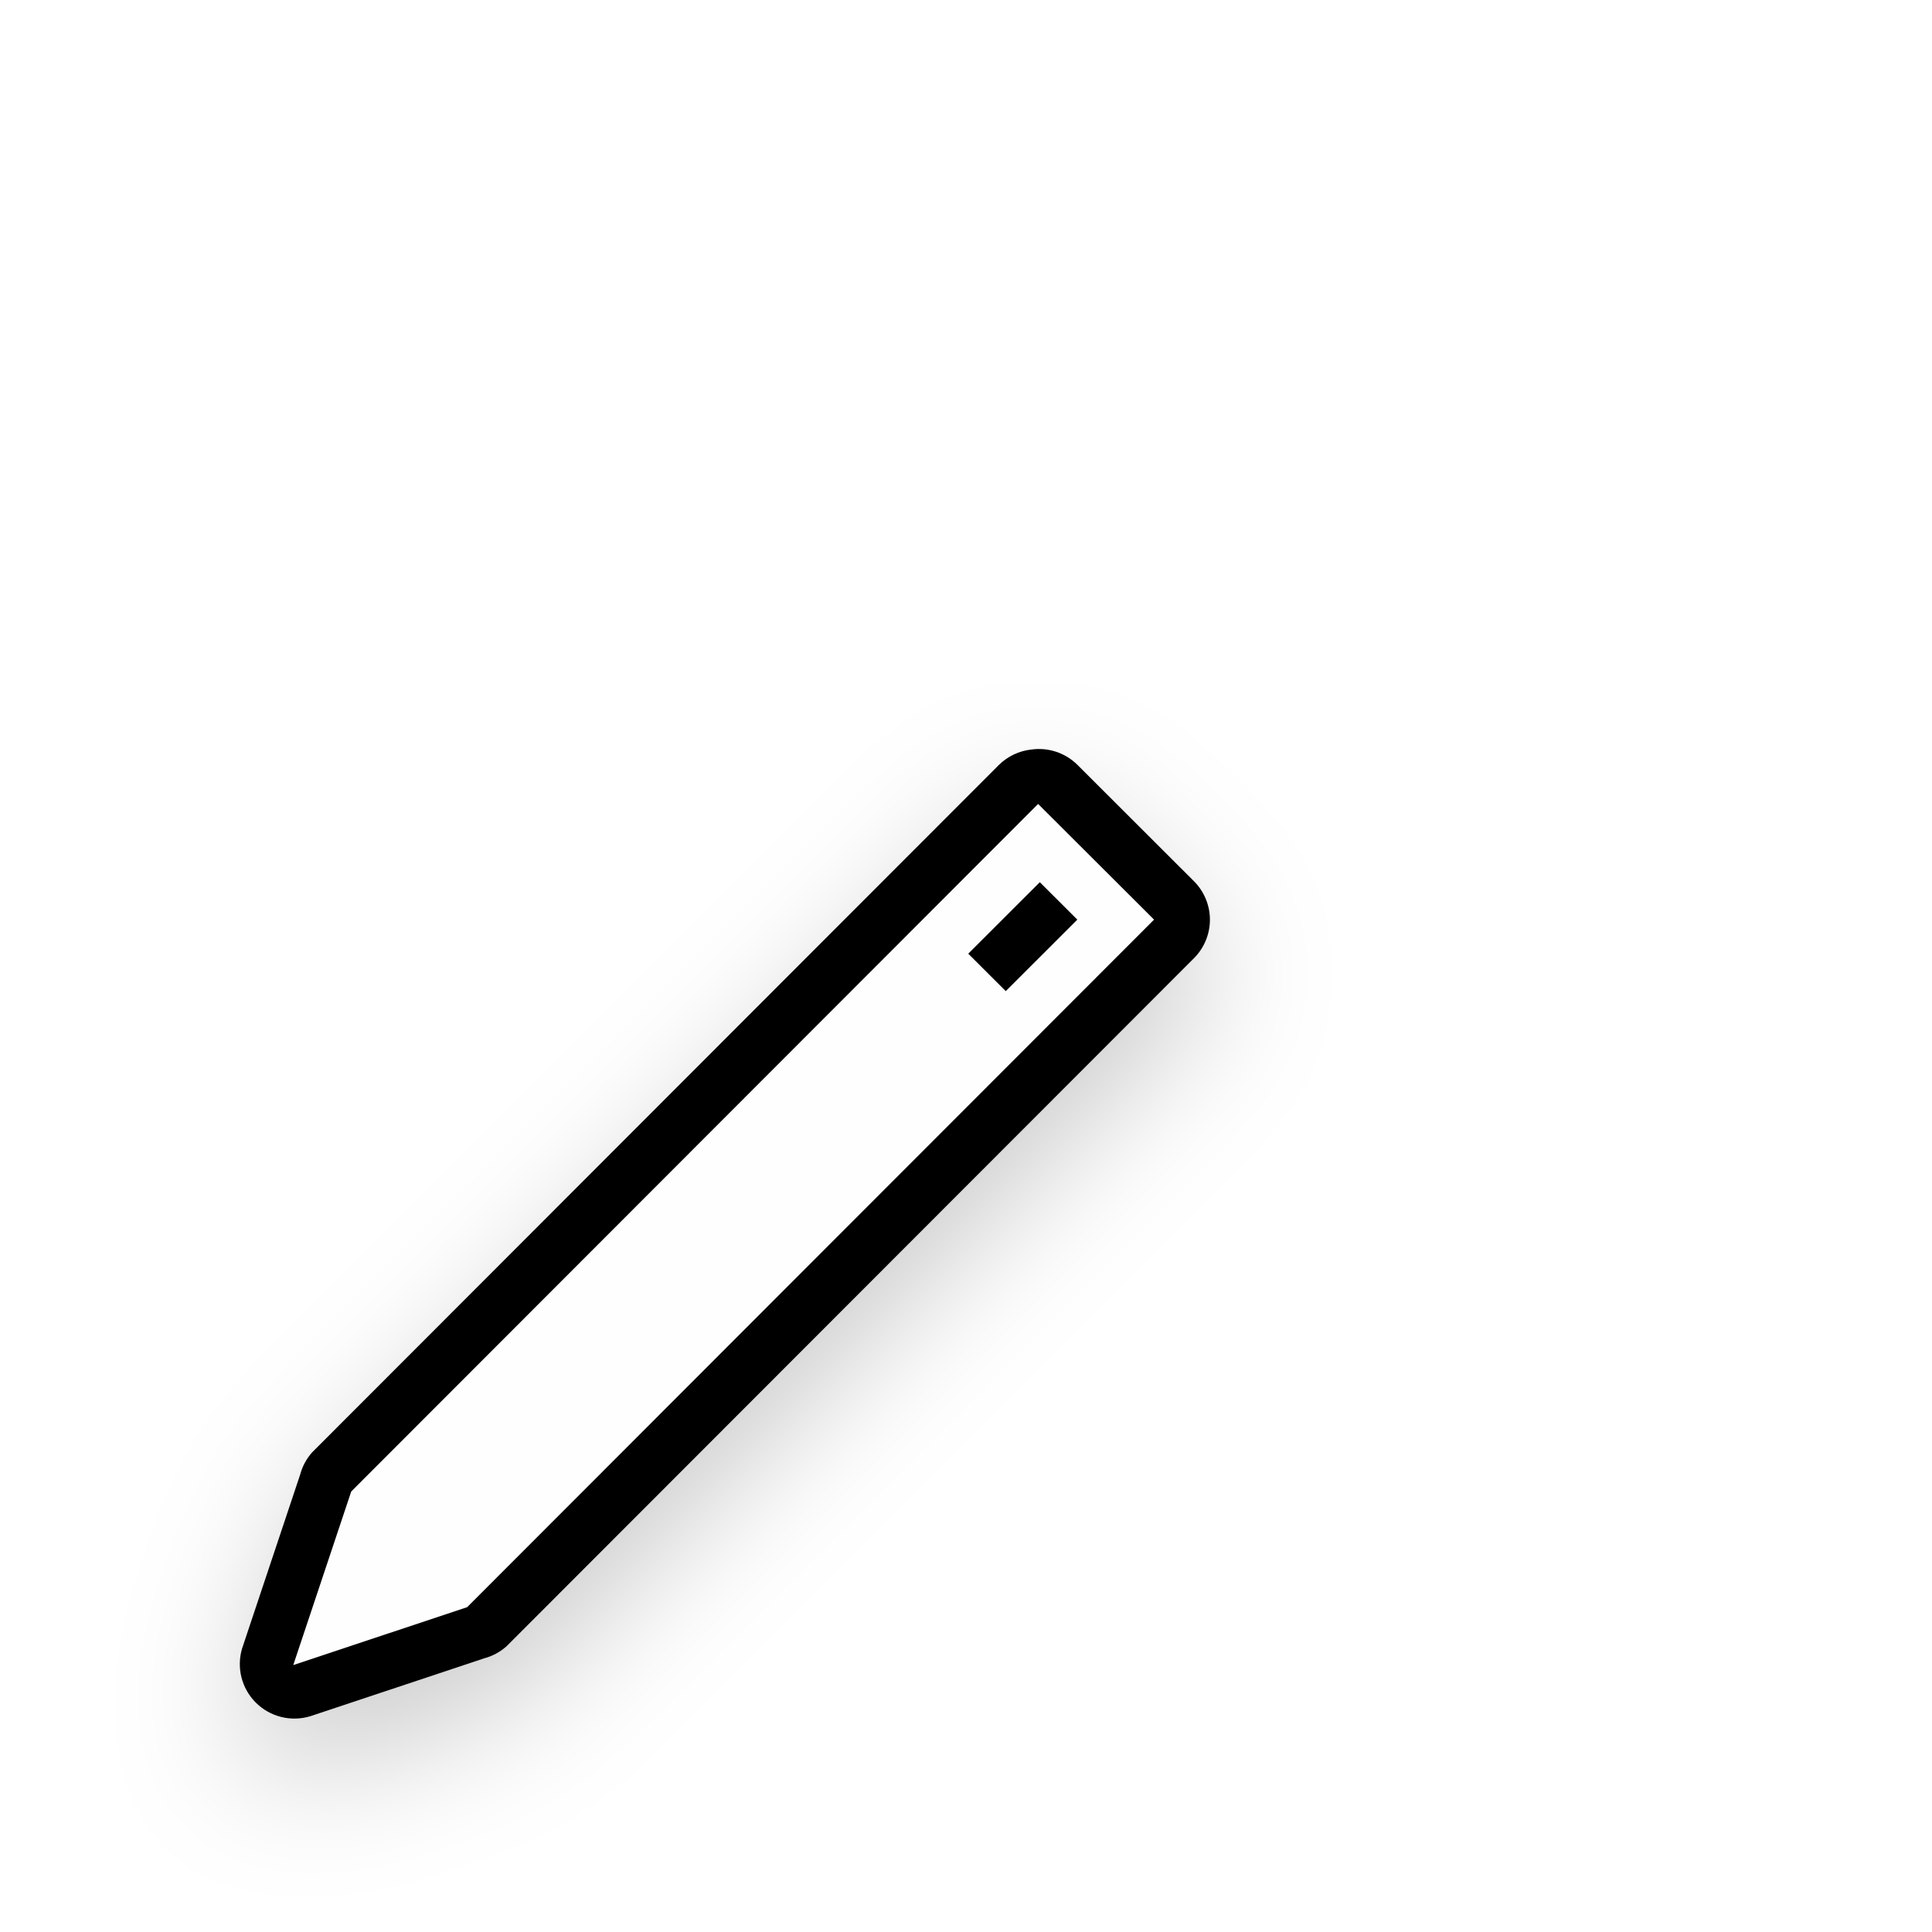
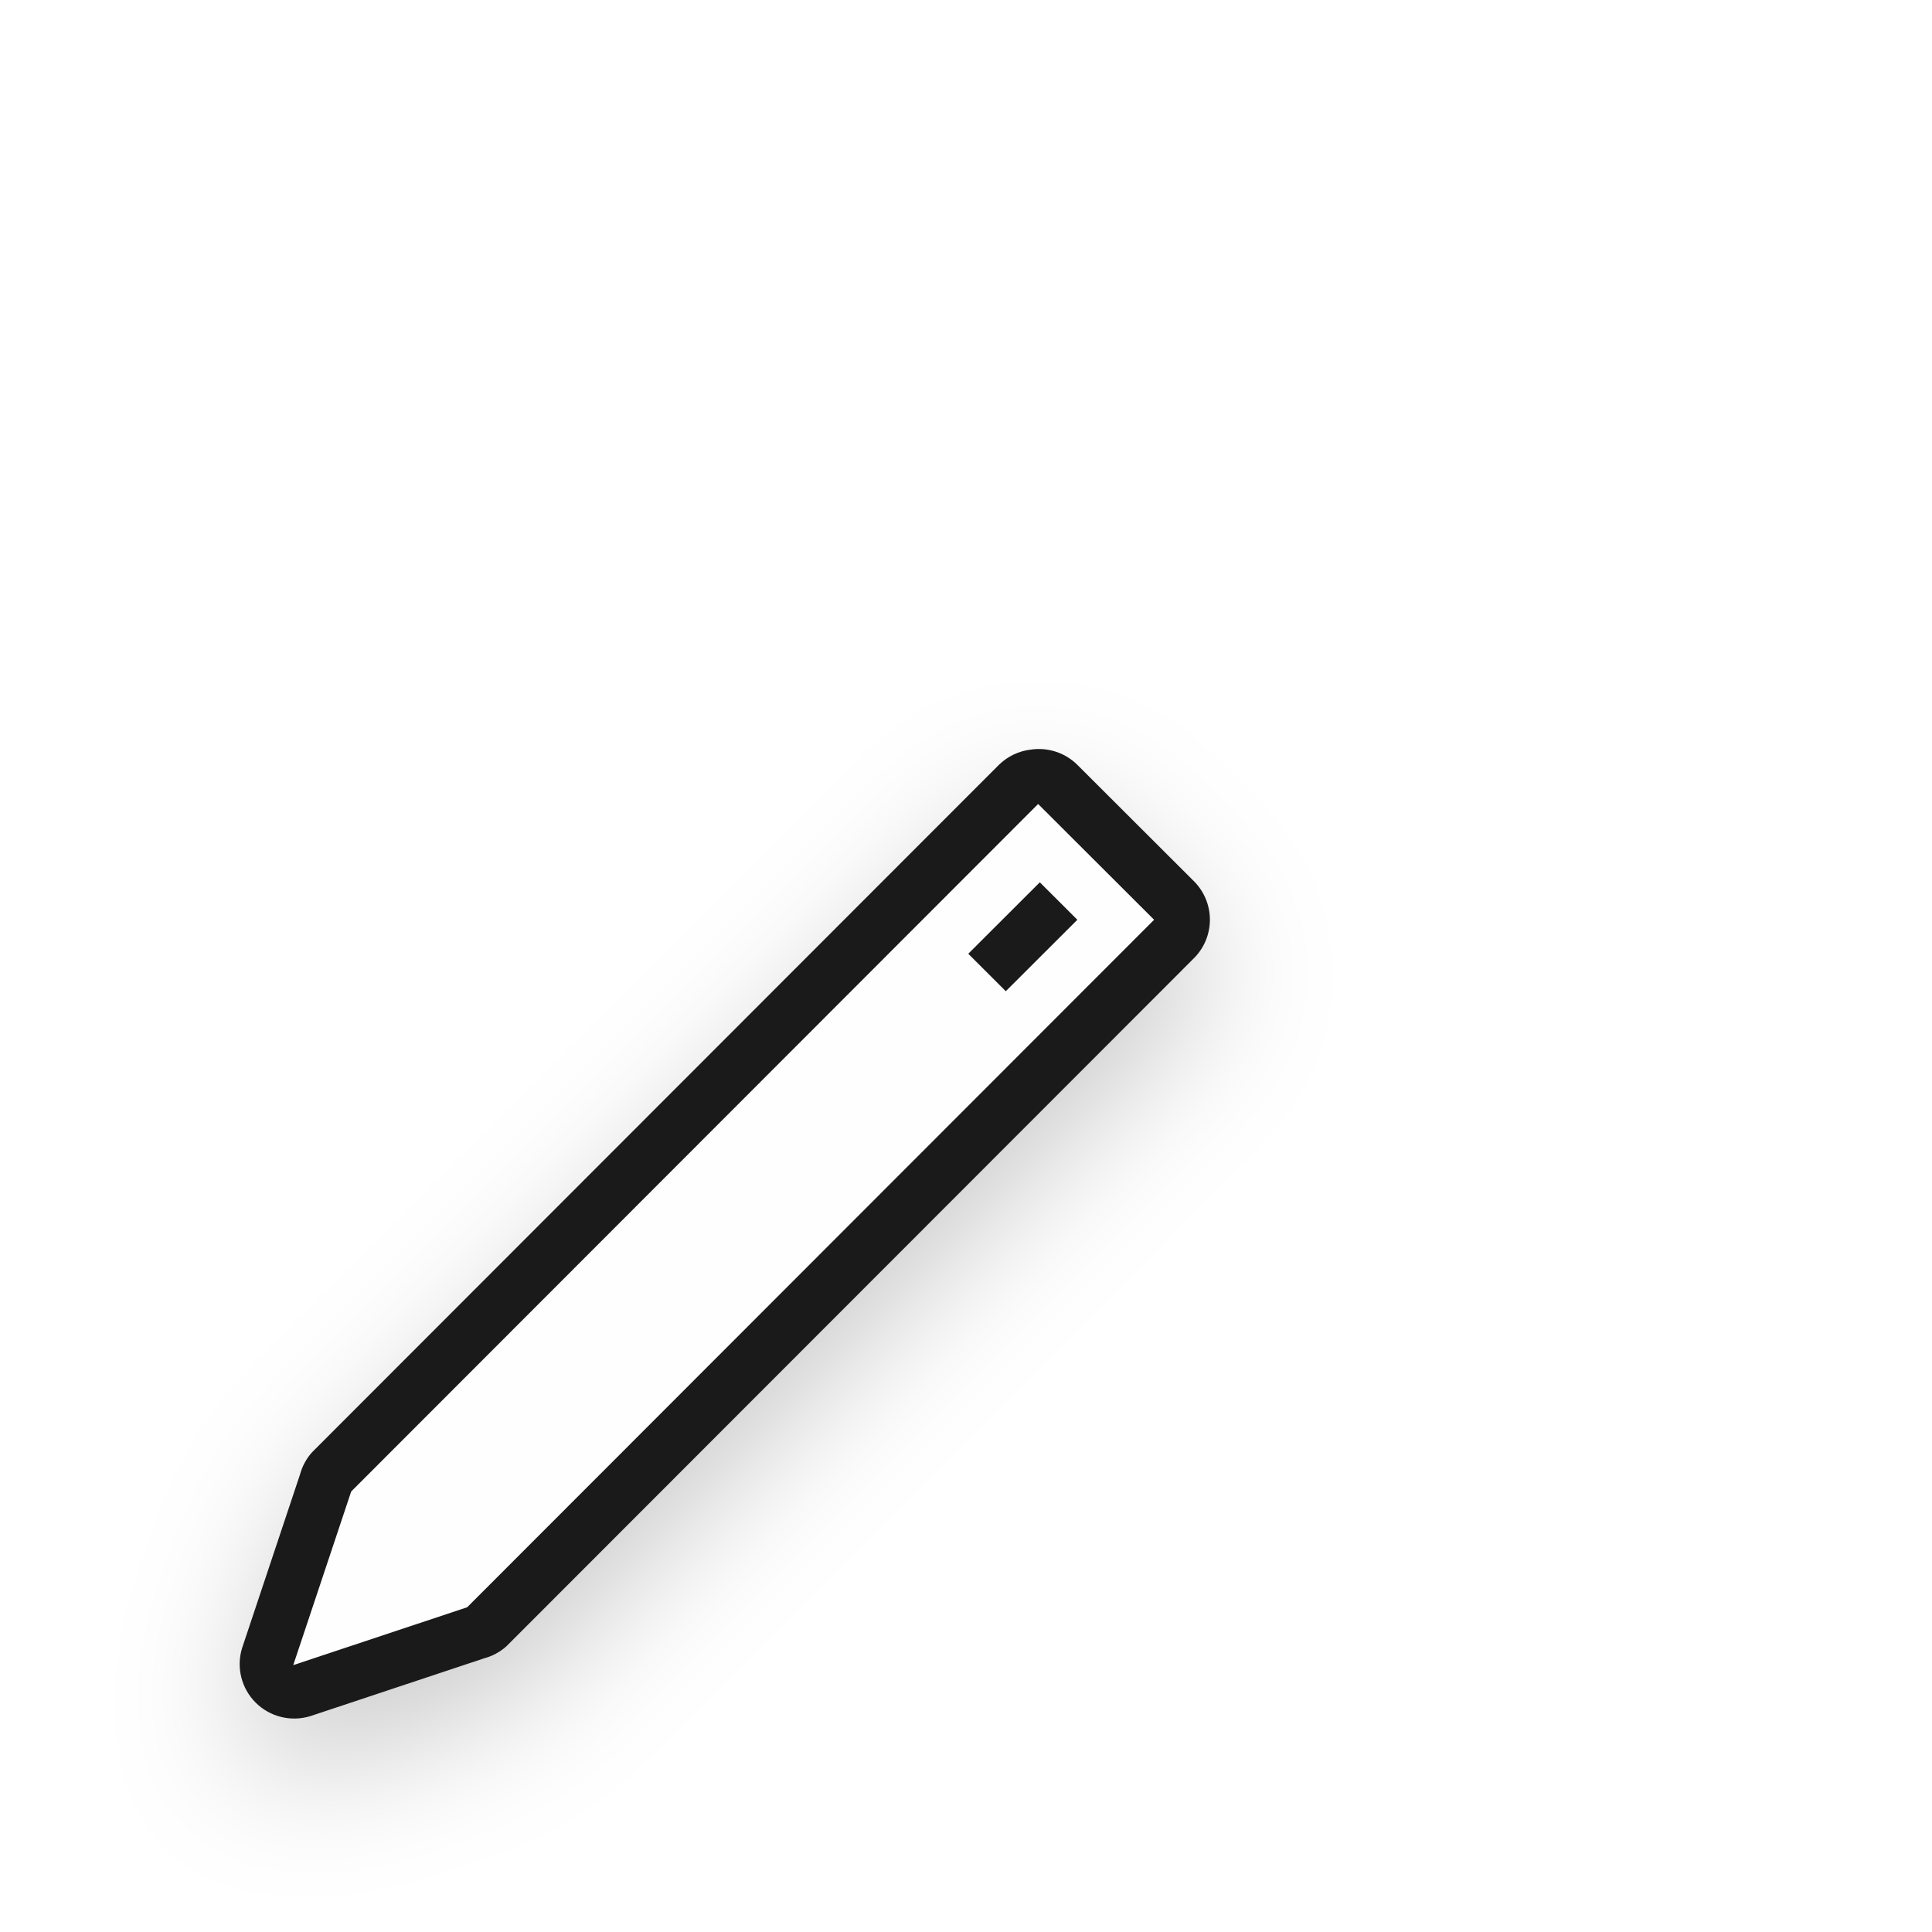
<svg xmlns="http://www.w3.org/2000/svg" height="24" viewBox="0 0 24 24" width="24">
  <filter id="a" color-interpolation-filters="sRGB" height="1.328" width="1.329" x="-.165" y="-.164">
    <feGaussianBlur stdDeviation="1.218" />
  </filter>
-   <path d="m260.844 498.562c-.557.098-.949.741-.781 1.281l1.062 3.188c.04.15.116.29.219.406l12.594 12.625c.159.156.372.257.594.281.304.043.626-.065.844-.281l2.125-2.125c.384-.372.384-1.066 0-1.438l-12.594-12.625c-.116-.103-.256-.179-.406-.219l-3.188-1.062c-.151-.047-.313-.058-.469-.031z" filter="url(#a)" opacity=".2" transform="matrix(.6775924 0 0 -.6764799 -173.2087 359.2799)" />
-   <g stroke-width=".677">
-     <path d="m12.812 9.311a.678.677 0 0 0 -.402.19l-8.533 8.541a.678.677 0 0 0 -.148.275l-.72 2.156a.678.677 0 0 0 .847.846l2.16-.719a.678.677 0 0 0 .275-.148l8.533-8.541a.678.677 0 0 0 0-.972l-1.44-1.438a.678.677 0 0 0 -.572-.19z" />
-     <path d="m12.896 9.987-8.533 8.541-.72 2.156 2.16-.719 8.533-8.541zm.021.972.466.465-.889.888-.466-.465z" fill="#fefefe" />
+   <g transform="matrix(.6775924 0 0 .6764799 -47.17652 -572.8425)">
+     <path d="m260.844 498.562c-.557.098-.949.741-.781 1.281l1.062 3.188c.04.15.116.29.219.406l12.594 12.625c.159.156.372.257.594.281.304.043.626-.065.844-.281l2.125-2.125c.384-.372.384-1.066 0-1.438l-12.594-12.625c-.116-.103-.256-.179-.406-.219l-3.188-1.062c-.151-.047-.313-.058-.469-.031z" filter="url(#a)" opacity=".2" transform="matrix(1 0 0 -1 -186 1377.901)" />
+     <path d="m88.531 860.563a1 1 0 0 0 -.594.281l-12.594 12.625a1 1 0 0 0 -.219.406l-1.062 3.188a1 1 0 0 0 1.25 1.25l3.188-1.062a1 1 0 0 0 .406-.219l12.594-12.625a1 1 0 0 0 0-1.438l-2.125-2.125a1 1 0 0 0 -.844-.281z" fill="#1a1a1a" />
+     <path d="m88.656 861.563-12.594 12.625-1.062 3.188 3.188-1.062 12.594-12.625zm.031 1.438.688.688-1.312 1.312-.688-.688z" fill="#fefefe" />
  </g>
</svg>
